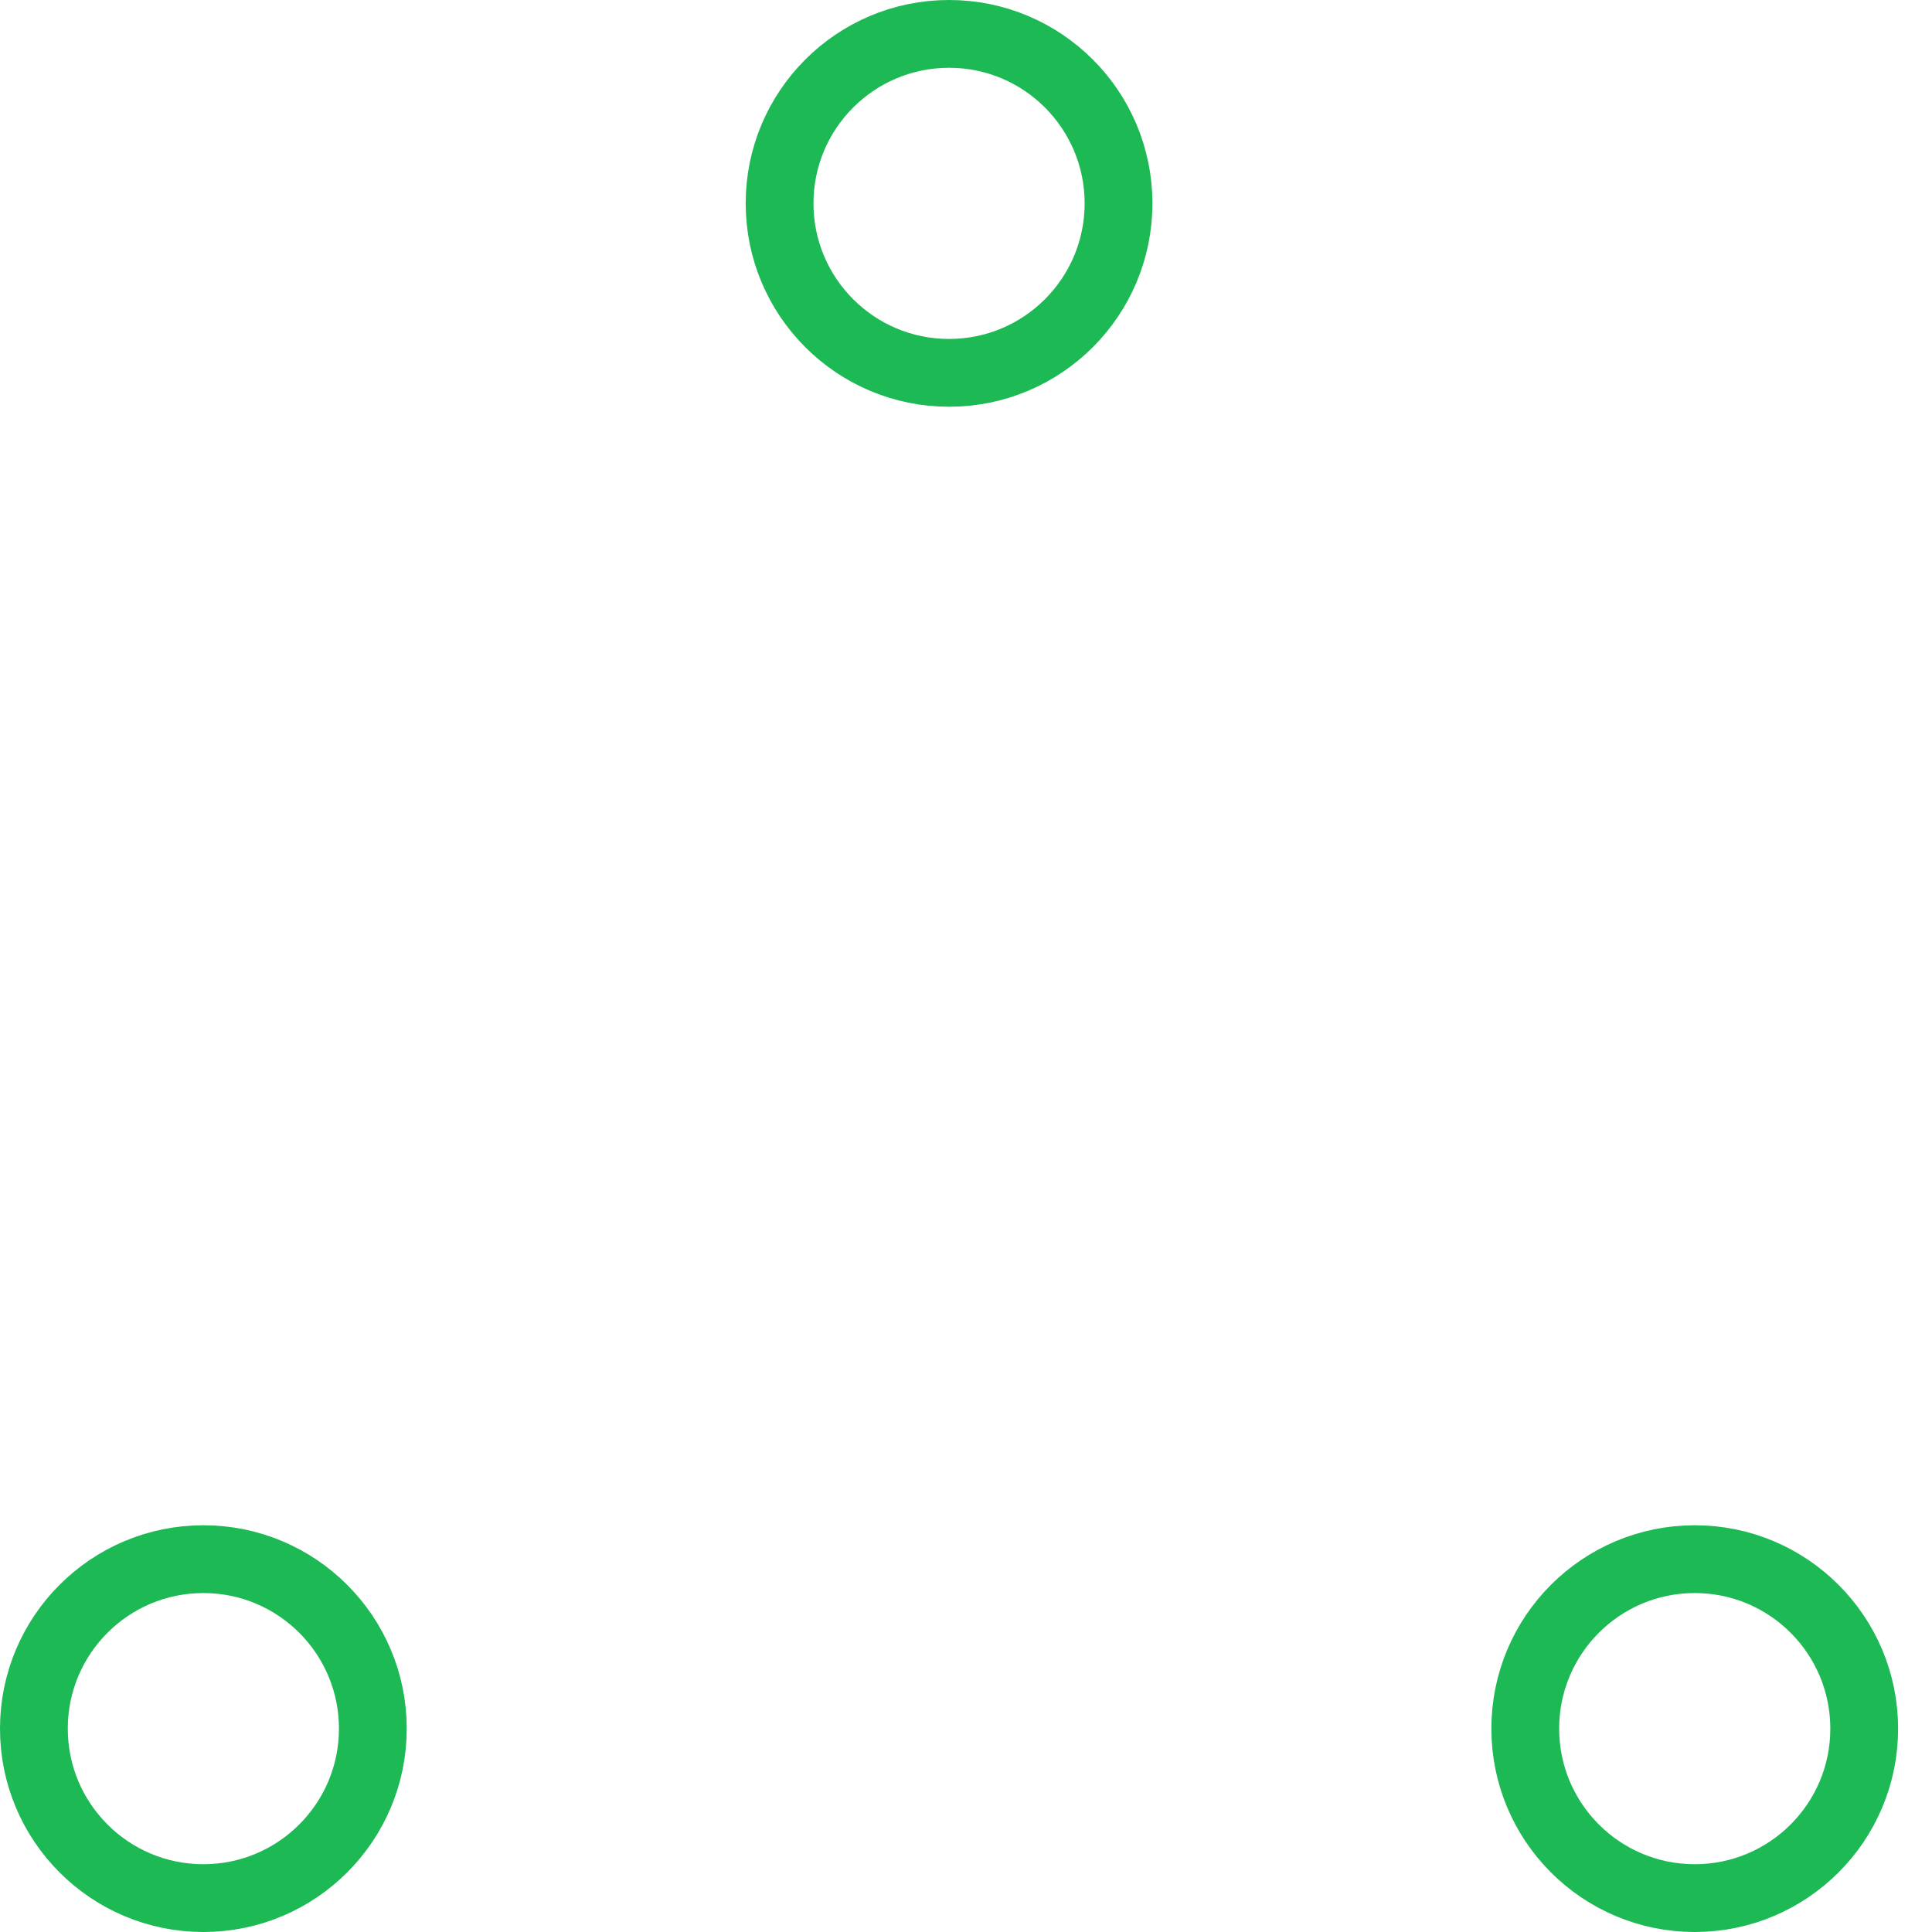
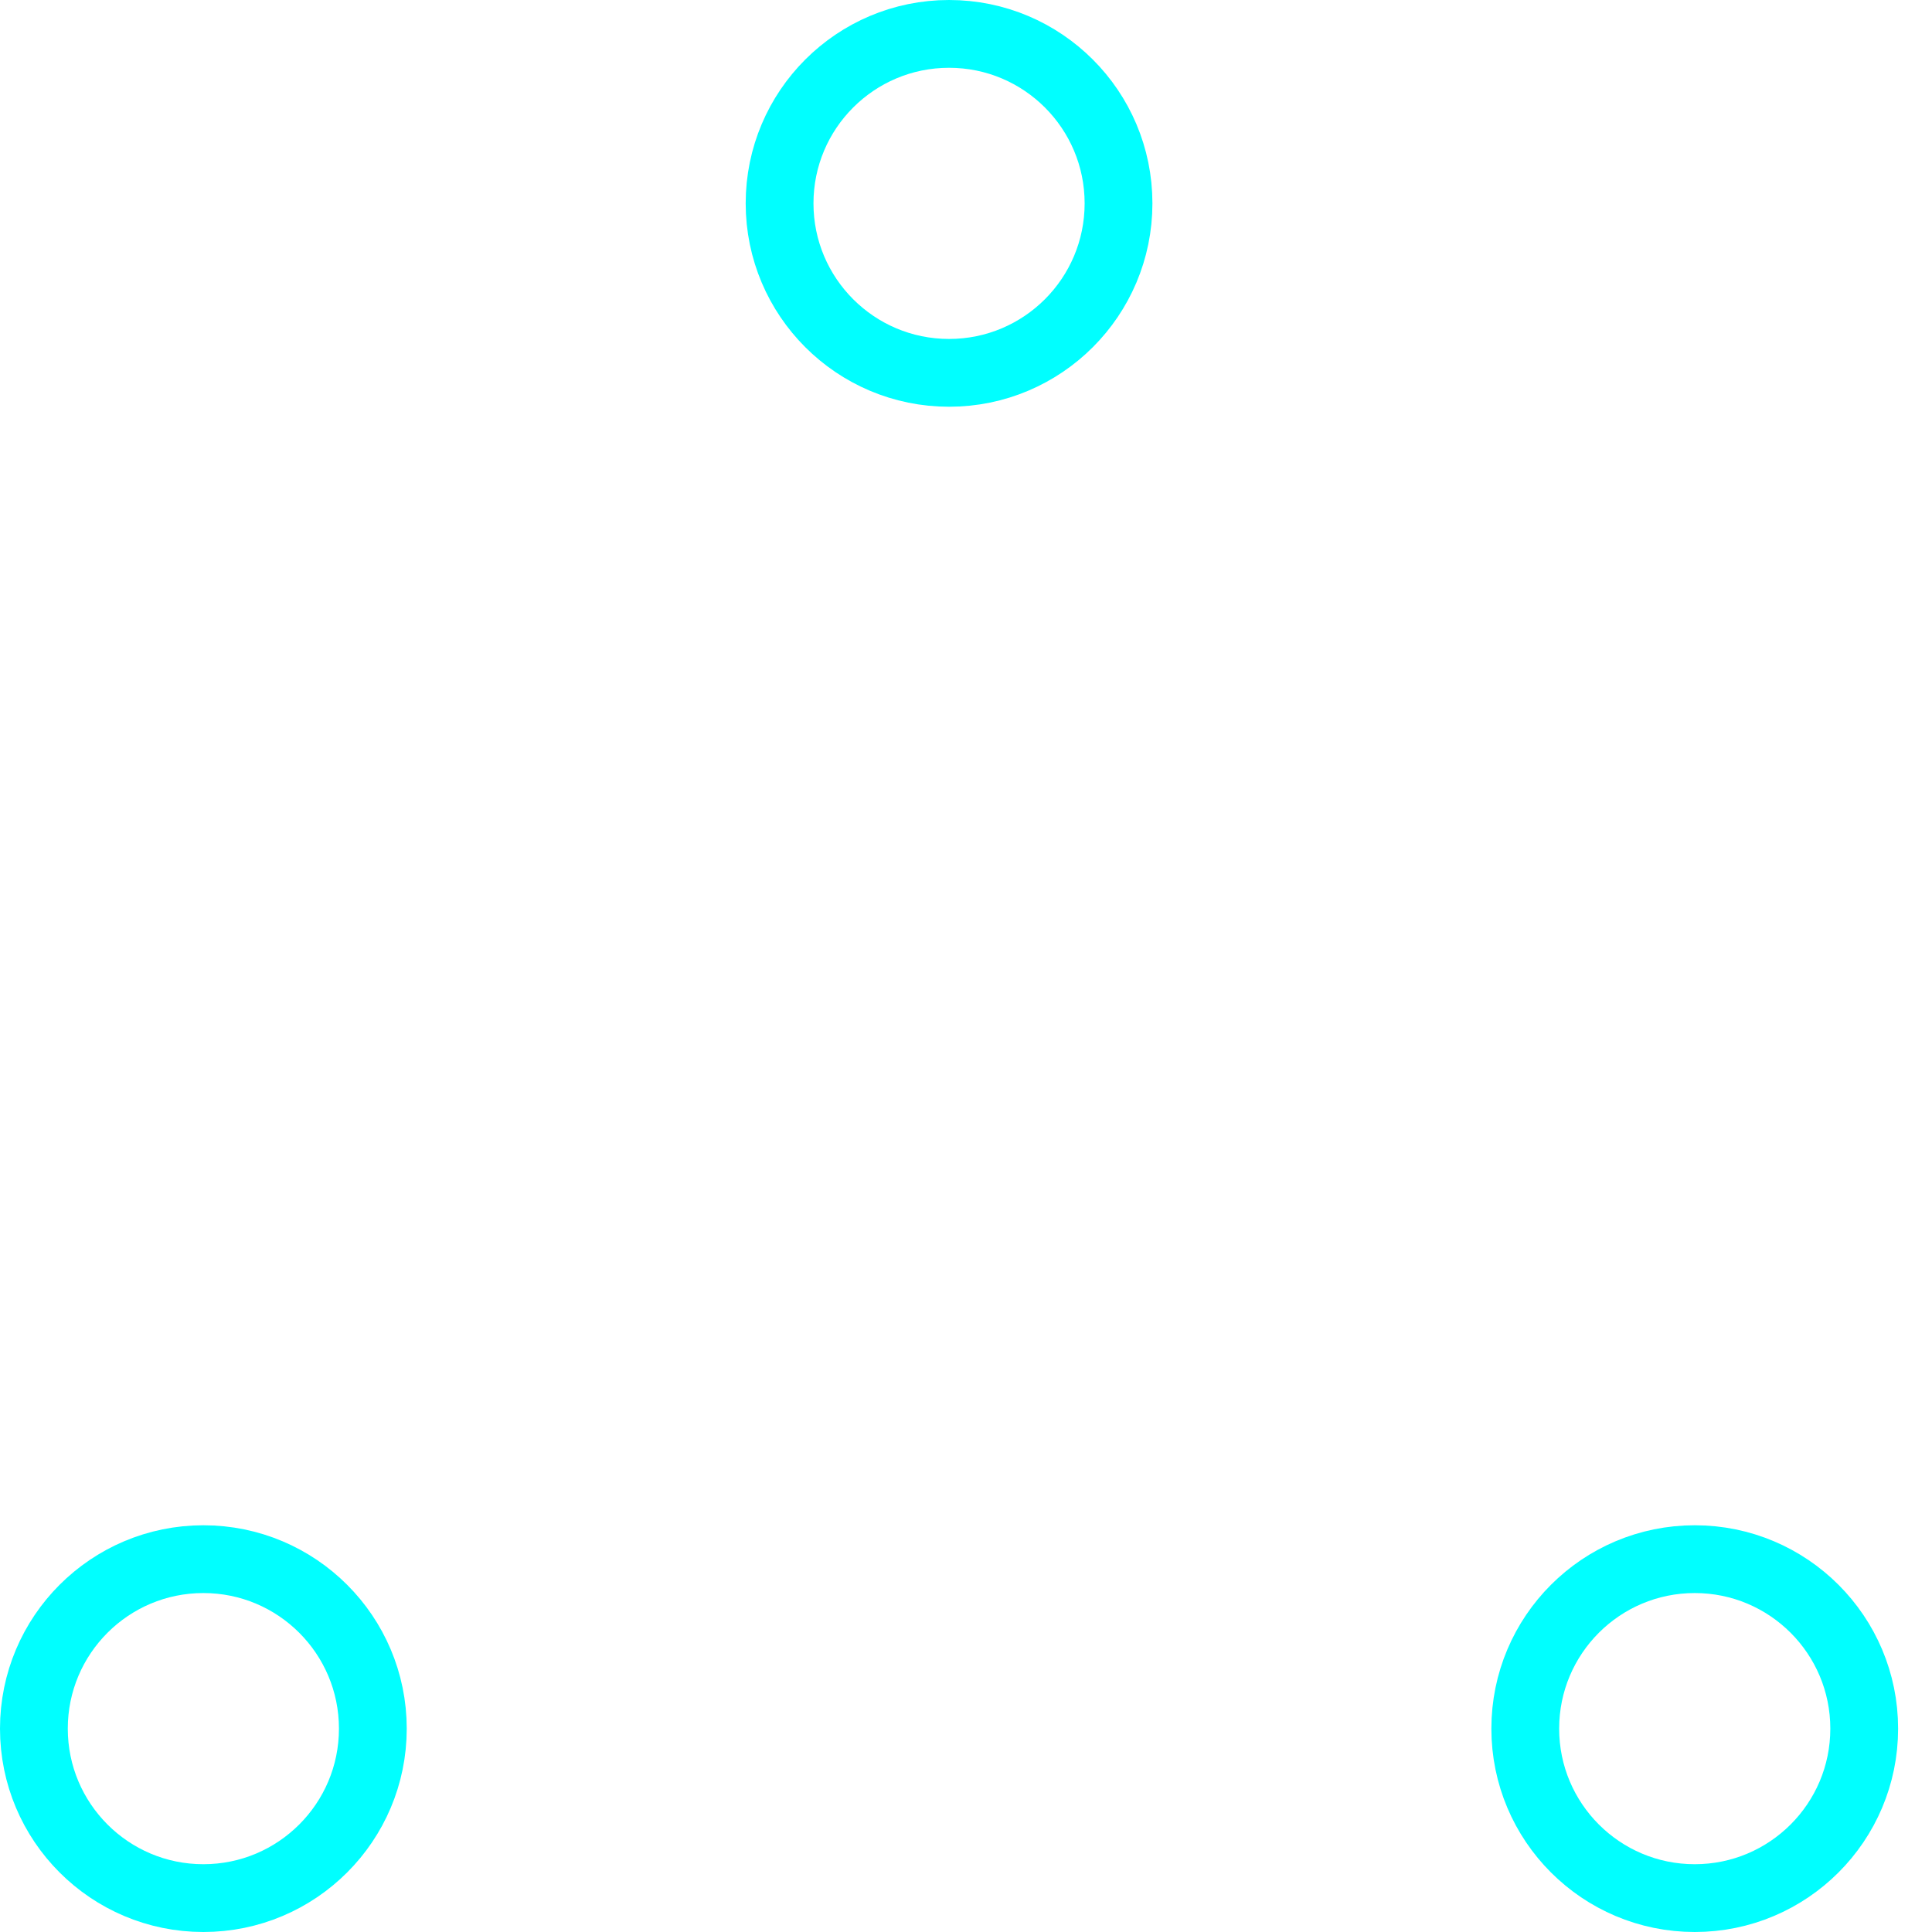
- <svg xmlns="http://www.w3.org/2000/svg" width="57" height="57" viewBox="0 0 57 57" stroke="#1db954">
+ <svg xmlns="http://www.w3.org/2000/svg" width="57" height="57" viewBox="0 0 57 57" stroke="#00ffff">
  <g fill="none" fill-rule="evenodd">
    <g transform="translate(1 1)" stroke-width="2">
      <circle cx="5" cy="50" r="5">
        <animate attributeName="cy" begin="0s" dur="2.2s" values="50;5;50;50" calcMode="linear" repeatCount="indefinite" />
        <animate attributeName="cx" begin="0s" dur="2.2s" values="5;27;49;5" calcMode="linear" repeatCount="indefinite" />
      </circle>
      <circle cx="27" cy="5" r="5">
        <animate attributeName="cy" begin="0s" dur="2.2s" from="5" to="5" values="5;50;50;5" calcMode="linear" repeatCount="indefinite" />
        <animate attributeName="cx" begin="0s" dur="2.2s" from="27" to="27" values="27;49;5;27" calcMode="linear" repeatCount="indefinite" />
      </circle>
      <circle cx="49" cy="50" r="5">
        <animate attributeName="cy" begin="0s" dur="2.2s" values="50;50;5;50" calcMode="linear" repeatCount="indefinite" />
        <animate attributeName="cx" from="49" to="49" begin="0s" dur="2.2s" values="49;5;27;49" calcMode="linear" repeatCount="indefinite" />
      </circle>
    </g>
  </g>
</svg>
